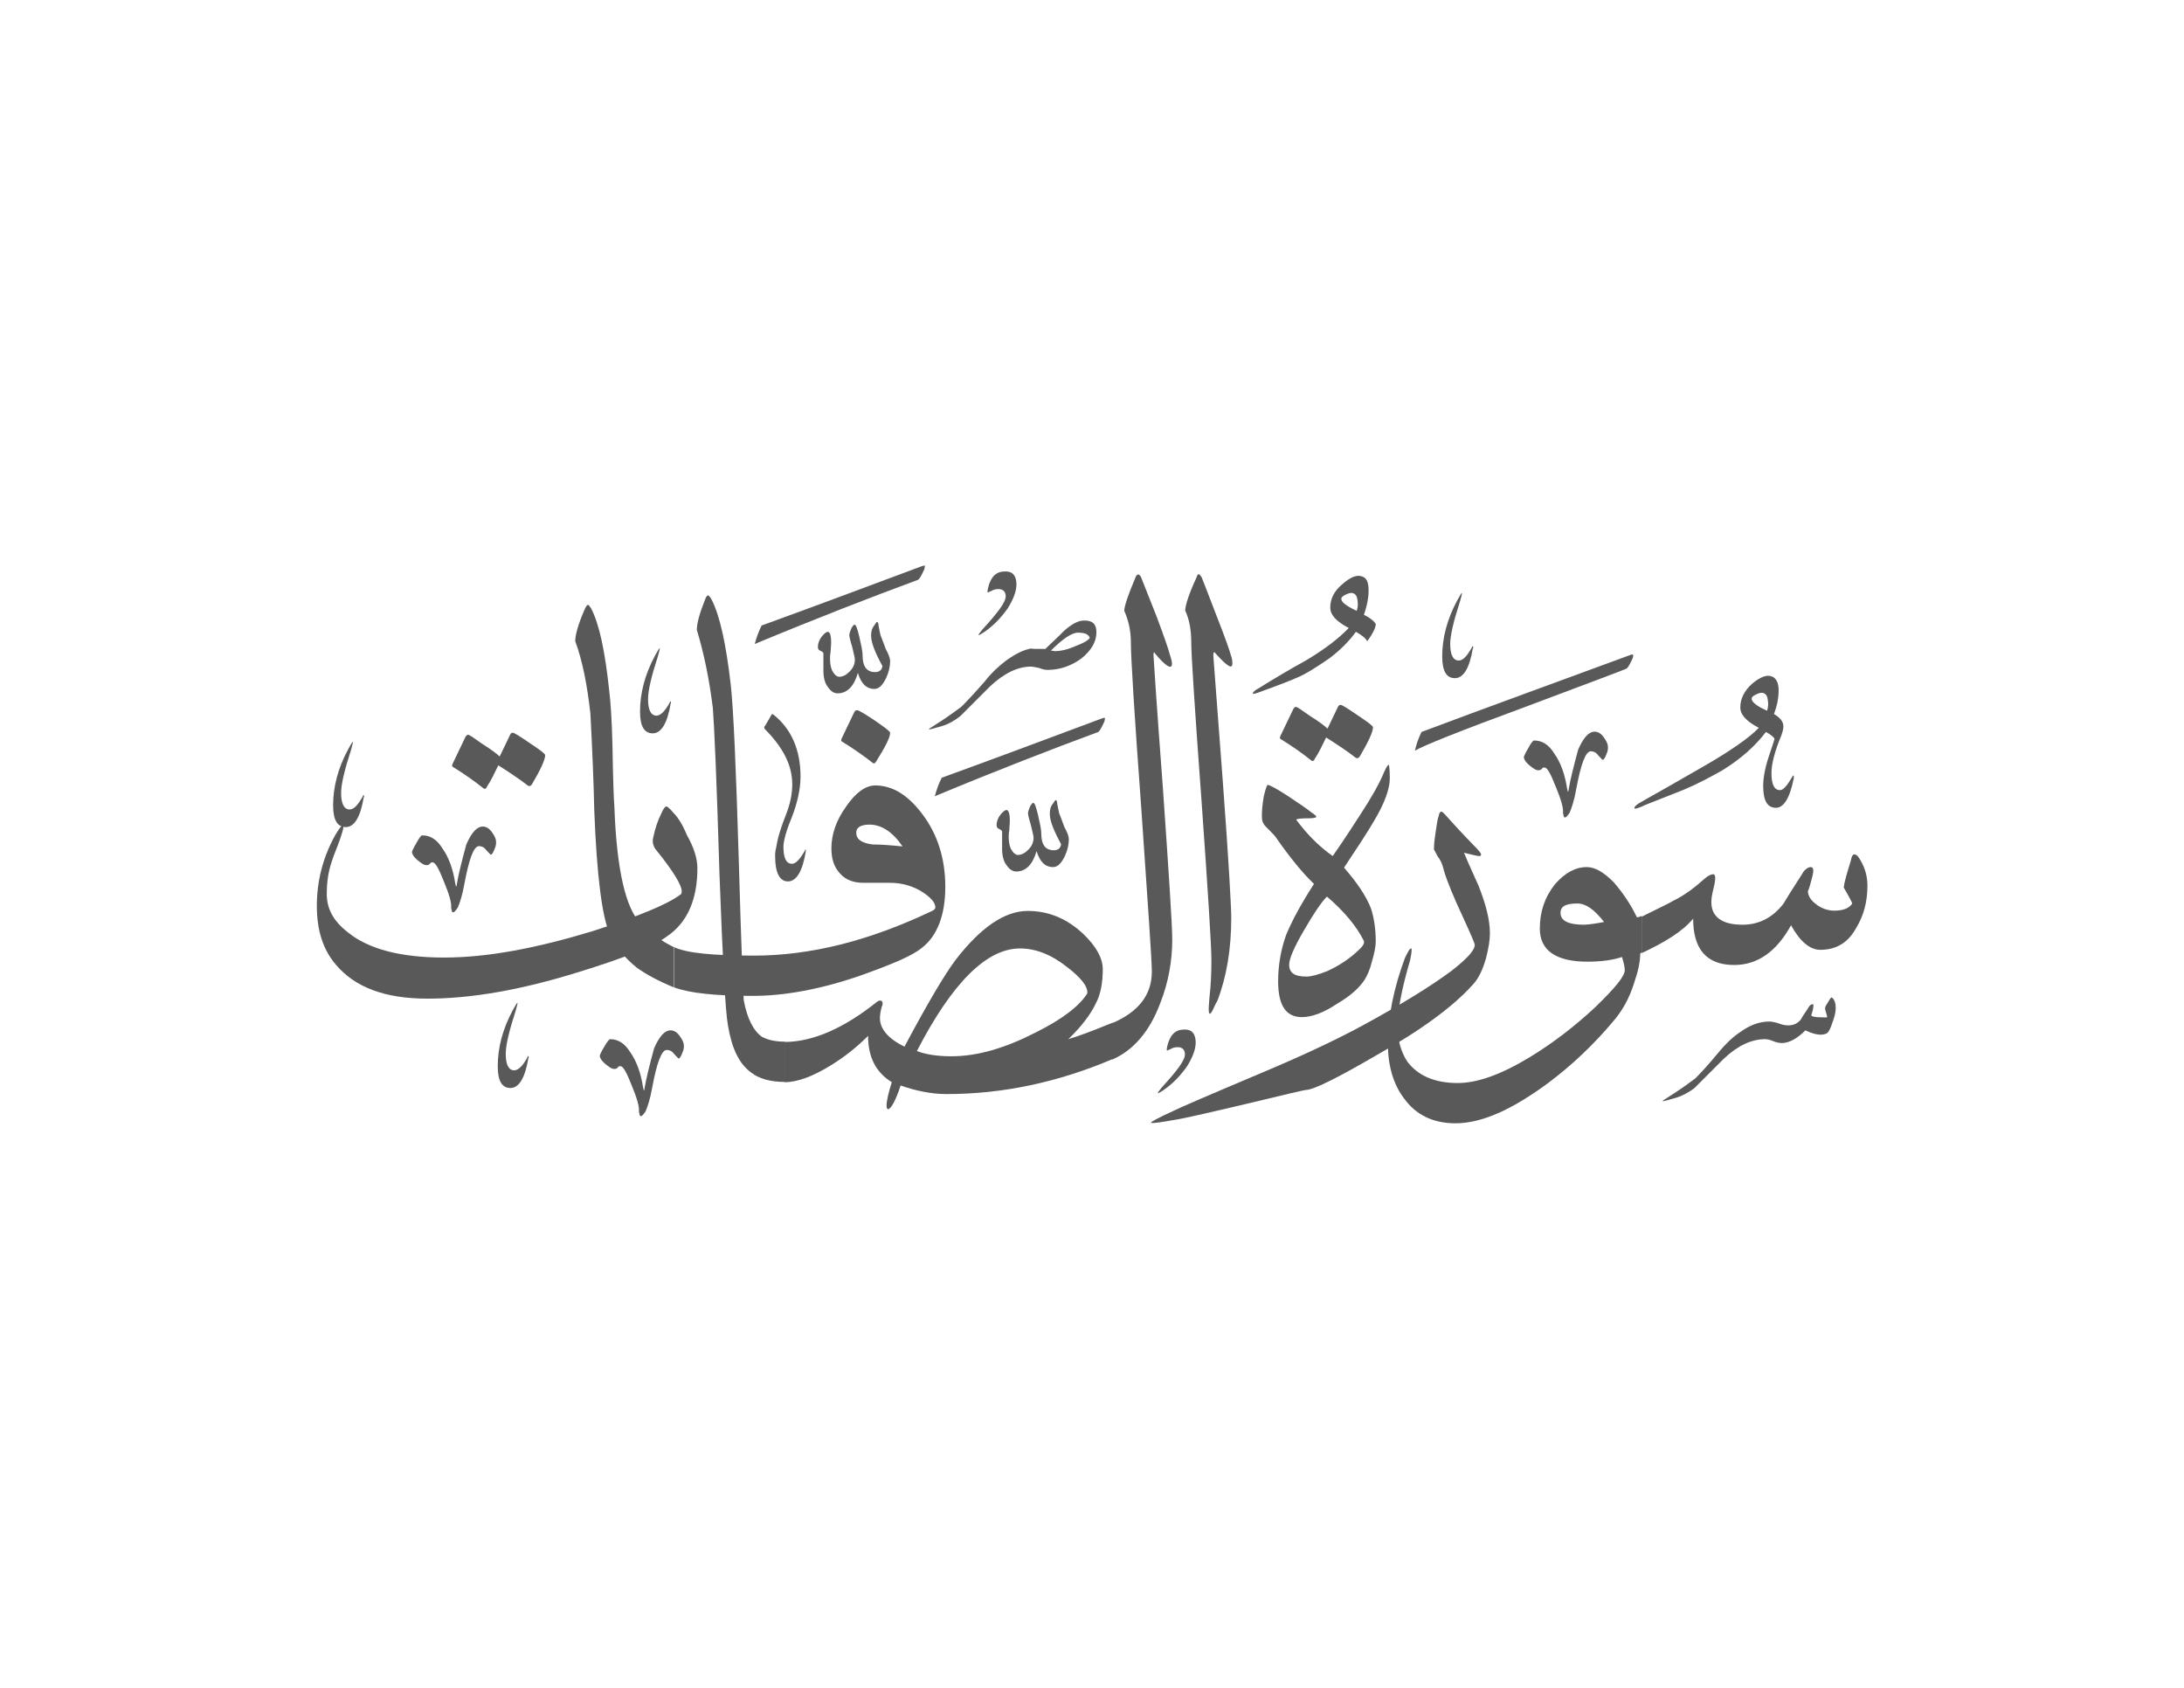
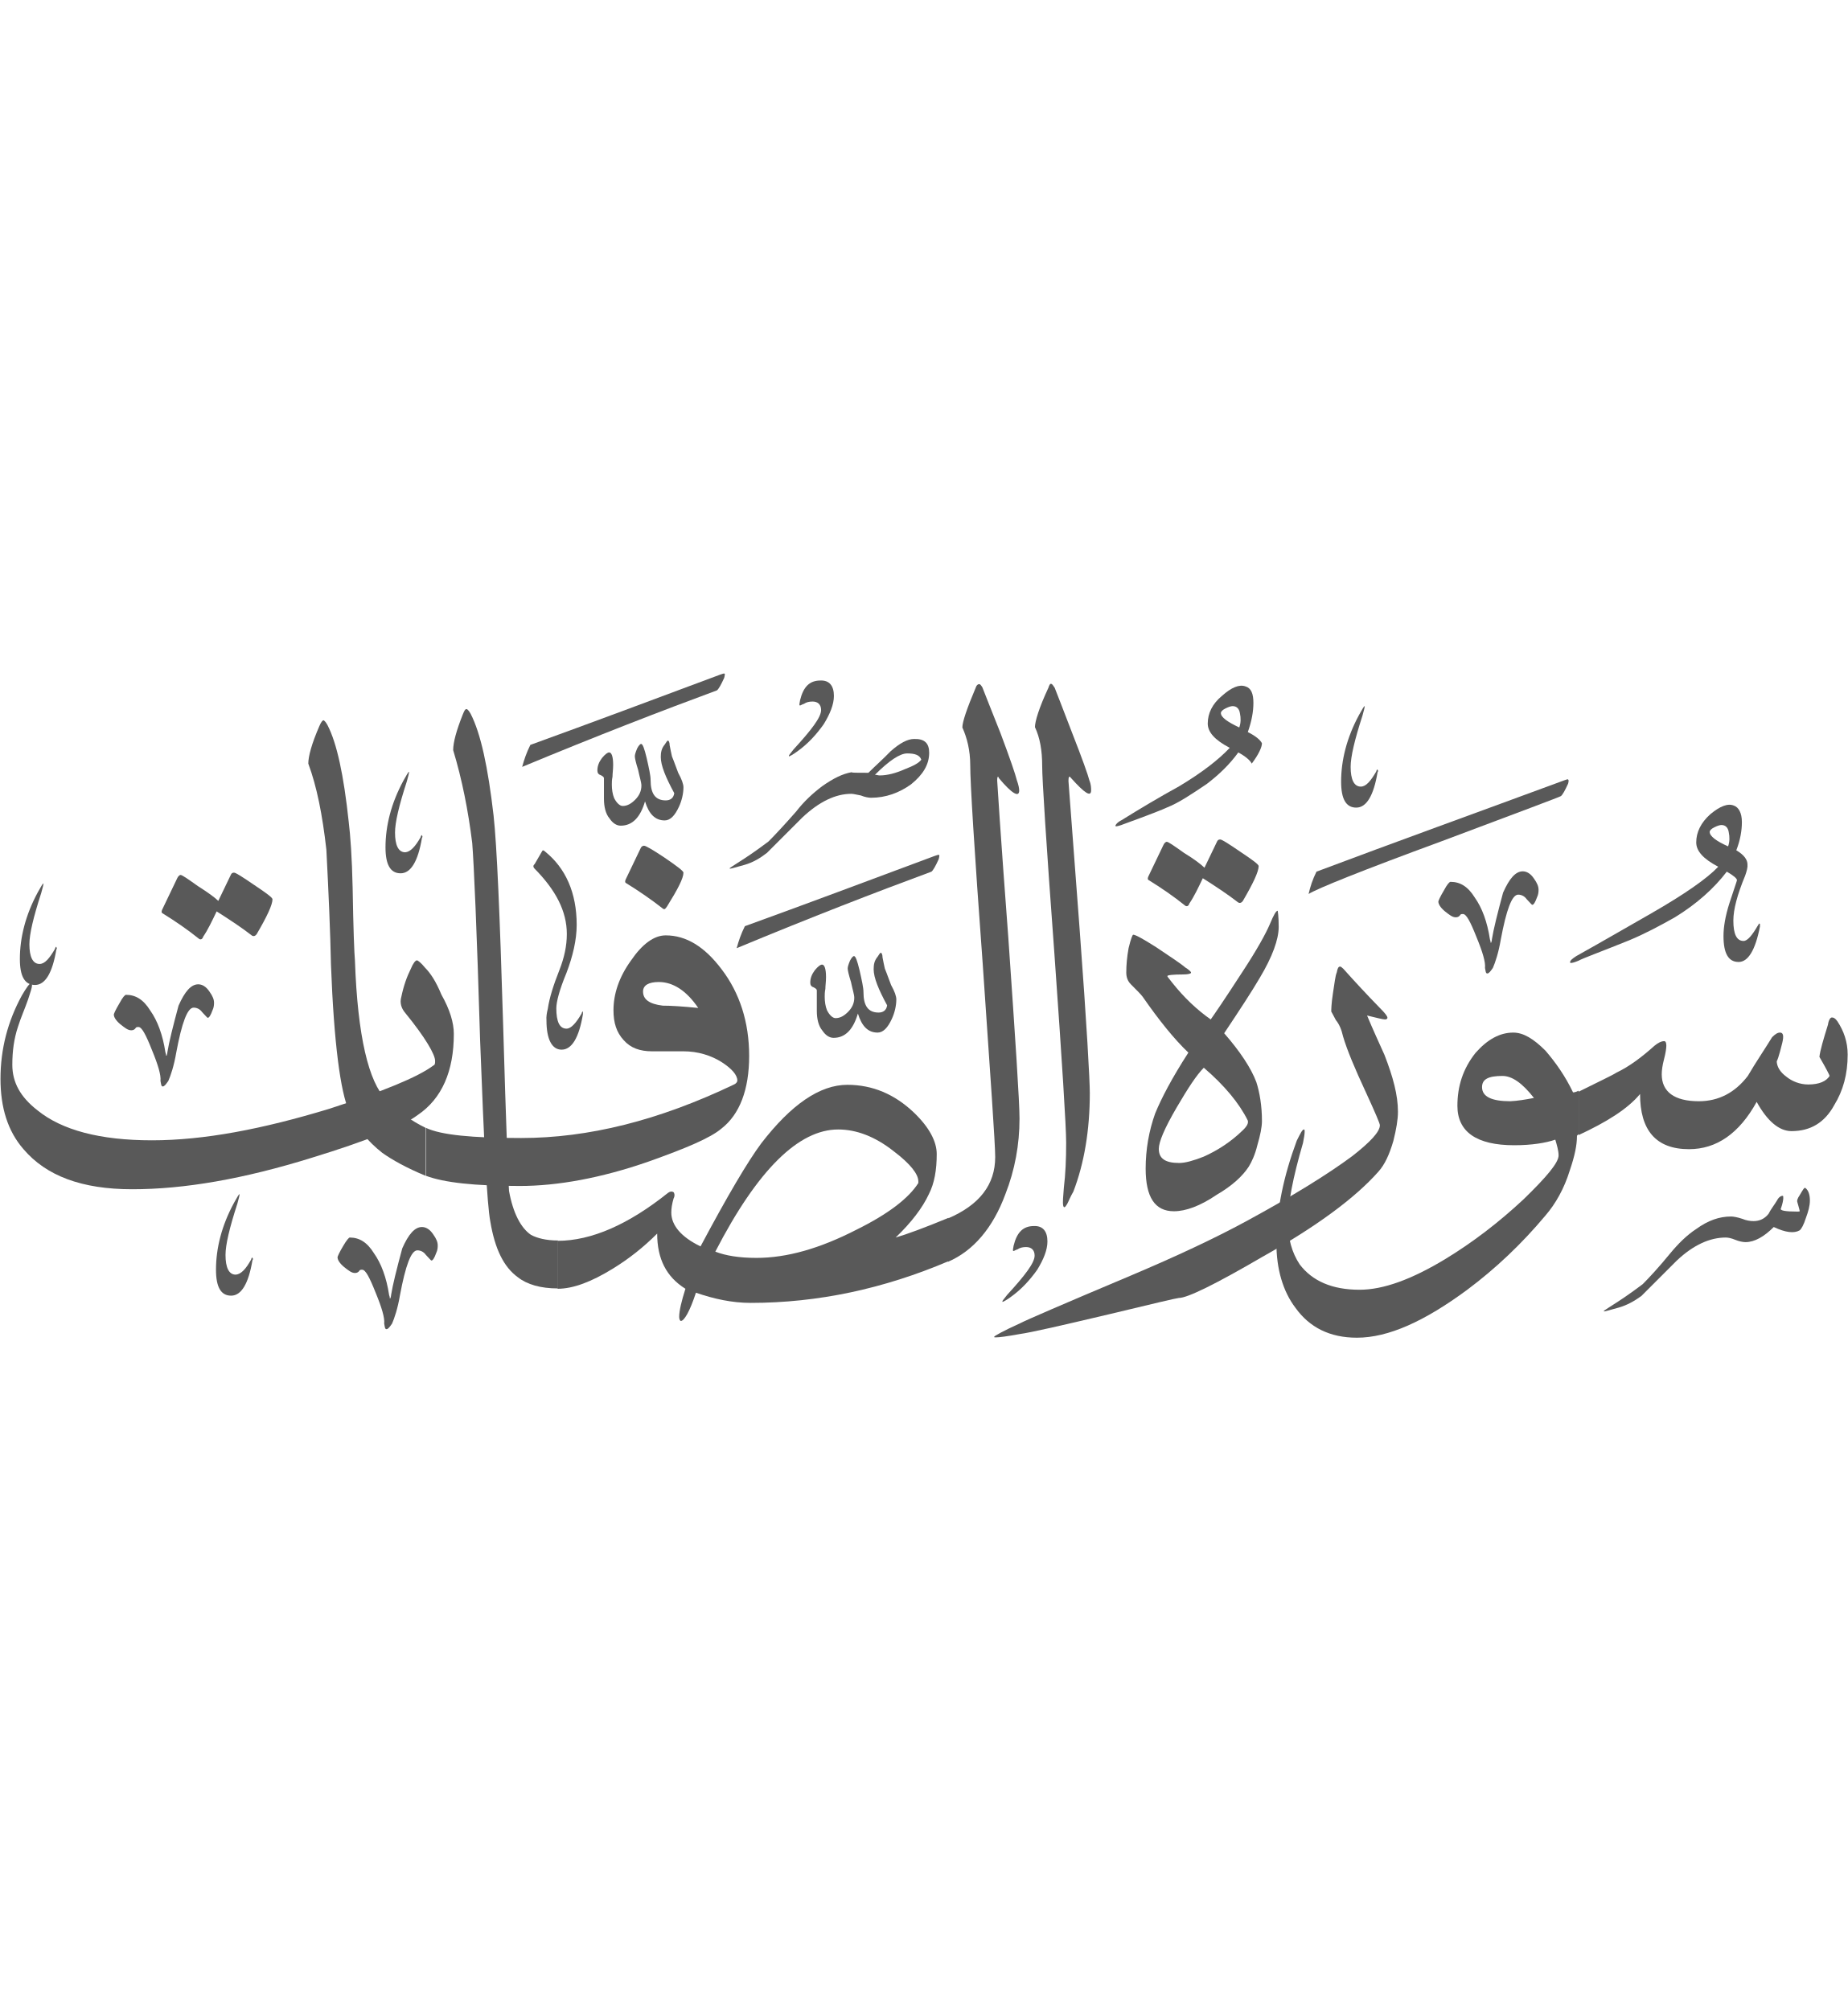
- <svg xmlns="http://www.w3.org/2000/svg" version="1.1" id="Layer_1" x="0px" y="0px" viewBox="0 0 792 612" enable-background="new 0 0 792 612" xml:space="preserve">
+ <svg xmlns="http://www.w3.org/2000/svg" version="1.1" id="Layer_1" x="0px" y="0px" viewBox="114.75 0 562.5 612" enable-background="new 0 0 792 612" xml:space="preserve">
  <g>
    <path fill="#595959" d="M432,233.2c0-4.8-0.7-8.6-2.2-11.8c0-1.7,1.2-5.8,4.1-12c0.2-0.7,0.5-1.2,0.7-1.2c0.5,0,0.7,0.5,1.2,1.2   c0.7,1.7,2.4,6.2,5.3,13.7c3.1,7.9,4.8,12.7,5.3,14.6c0.5,1.2,0.5,2.4,0.5,2.9c0,2.2-1.9,1-6.2-3.8c-0.5-0.7-0.7-0.2-0.7,1   c0,0.5,1.2,15.4,3.4,45.1c2.2,29.5,3.1,46.1,3.1,49.9c0,11.3-1.7,21.4-5,30c-1,1.7-1.4,2.9-1.9,3.8l0,0c-0.7,1.2-1,1.2-1.2,0.5   c-0.2-1,0-2.9,0.2-5.5c0.5-4.1,0.7-8.6,0.7-13.7c0-4.8-1.2-24-3.6-57.8C433.2,256.3,432,237.3,432,233.2L432,233.2L432,233.2   L432,233.2z" />
    <path fill="#595959" d="M410.1,233c0-4.6-1-8.4-2.4-11.5c0-1.7,1.4-5.8,4.1-12.2c0.2-0.7,0.7-1,1-1s0.5,0.2,1,1   c0.7,1.9,2.6,6.5,5.5,13.9c2.9,7.7,4.6,12.7,5,14.4c0.5,1.4,0.7,2.4,0.7,3.1c0,2.2-2.2,1-6.2-3.8c-0.2-0.7-0.5-0.5-0.5,0.7   c0,0.2,1,16.3,3.4,48c2.2,31.7,3.4,49.9,3.4,55c0,7.9-1.4,15.6-4.3,23c-3.8,10.3-9.8,17.3-17.5,20.6V371   c9.6-4.1,14.4-10.3,14.4-18.7c0-4.1-1.4-23.8-3.8-58.8C411.3,258.2,410.1,238.3,410.1,233L410.1,233L410.1,233L410.1,233z" />
    <path fill="#595959" d="M394.3,360.2c0-0.2,0-0.5,0-0.5c0-2.2-2.4-5.3-7.4-9.1c-5.8-4.6-11.5-6.7-17-6.7c-12,0-24.5,12.2-37.4,37.2   c3.1,1.2,7.2,1.9,12.5,1.9c9.4,0,19.4-2.9,30.5-8.6C385.2,369.6,391.4,364.8,394.3,360.2L394.3,360.2L394.3,360.2L394.3,360.2z    M326.6,393.6c-1.9,5.8-3.6,8.6-4.6,8.6c-0.2,0-0.5-0.5-0.5-1.2c0-1.9,0.7-4.8,1.9-8.6c-5.8-3.6-8.6-9.1-8.6-16.8   c-4.1,4.1-8.6,7.7-13.7,10.8c-6.2,3.8-11.8,6-16.6,6v-14.6c10.3,0,21.6-5,33.6-14.6c0.7-0.5,1.2-0.5,1.7-0.2c0.2,0.2,0.5,1,0,1.9   c-0.5,1.7-0.7,3.1-0.7,4.3c0,3.8,2.9,7.4,8.9,10.3c8.2-15.4,14.4-25.9,18.5-31.4c9.1-11.8,17.8-17.8,26.2-17.8   c7.7,0,14.4,2.9,20.2,8.4c4.8,4.6,7,8.9,7,12.7c0,4.8-0.7,8.9-2.4,12.2c-1.9,4.1-5.3,8.6-10.1,13.2c3.4-1,8.6-2.9,16.1-6V384   c-19.7,8.4-39.8,12.7-60.2,12.7C337.6,396.7,332.1,395.5,326.6,393.6L326.6,393.6L326.6,393.6L326.6,393.6z" />
    <path fill="#595959" d="M269.7,362.6c1.2,6.7,3.6,11.3,6.7,13.4c1.9,1,4.6,1.7,8.2,1.7v14.6c-5.3,0-9.4-1.2-12.2-3.4   c-4.3-3.1-7-8.6-8.4-17c-1-5.3-1.9-23.5-3.1-55.2c-1-33.8-1.9-53.8-2.4-60c-1.2-9.8-3.1-19.4-5.8-28.3c0-2.4,1-6,2.9-10.8   c0.5-1.2,0.7-1.7,1.2-1.7c0.2,0,0.7,0.5,1.2,1.4c3.1,6,5.3,16.3,7,31c1,9.1,1.9,30,2.9,63.4C268.8,343.2,269.5,360.2,269.7,362.6   L269.7,362.6L269.7,362.6L269.7,362.6z" />
    <path fill="#595959" d="M327.3,306.9c-3.6-5.3-7.7-7.9-12-7.9c-3.1,0-4.8,1-4.8,2.9c0,2.4,1.9,3.8,6,4.3   C318.9,306.2,322.3,306.4,327.3,306.9L327.3,306.9L327.3,306.9L327.3,306.9z M322.8,320.1h-9.6c-3.6,0-6.5-1-8.6-3.4   c-2.2-2.4-3.1-5.3-3.1-9.1c0-5,1.7-10.1,5.3-15.1c3.4-5,7-7.7,10.6-7.7c6.2,0,11.8,3.4,17,10.3c5.5,7.2,8.4,16.1,8.4,26.4   c0,10.3-2.9,17.8-8.4,22.1c-3.4,2.9-10.8,6-22.3,10.1c-14.4,5-27.6,7.4-39.1,7.4c-13.7,0-23-1-28.6-3.1v-14.6   c4.6,2.2,14.2,3.1,29,3.1c20.4,0,41.8-5.3,64.8-16.3c0.5-0.2,1-0.7,1-1.2c0-1.7-1.7-3.6-4.6-5.5   C331.2,321.3,327.1,320.1,322.8,320.1L322.8,320.1L322.8,320.1L322.8,320.1z" />
    <path fill="#595959" d="M232.3,334.8c3.6,3.6,7.7,6.5,12,8.6V358c-5.8-2.4-10.1-4.8-13.2-7c-4.3-3.4-7.7-7.4-10.1-12.7   c-2.6-5.8-4.6-20.6-5.5-44.6c-0.2-9.8-0.7-21.6-1.4-35c-1.2-10.6-2.9-19.2-5.5-26.2c0-2.2,1-6,3.4-11.5c0.5-1.2,1-1.7,1.2-1.7   c0.2,0,0.7,0.5,1.2,1.4c2.9,5.5,5,15.4,6.5,29.5c0.5,4.1,1,10.8,1.2,20.2c0.2,12.5,0.5,19.9,0.7,22.1   C223.6,315.6,227,329.5,232.3,334.8L232.3,334.8L232.3,334.8L232.3,334.8z" />
    <path fill="#595959" d="M161,347.2c15.8,0,33.6-3.4,54-9.6c16.3-5.3,26.9-9.6,31.7-13.2c0.5-0.2,0.5-0.7,0.5-1.4   c0-1.9-2.9-7-9.1-14.6c-1.2-1.4-1.7-3.1-1.2-4.8c0.7-3.4,1.7-6.2,2.9-8.6c0.7-1.7,1.4-2.6,1.9-2.6c0.2,0,1.2,0.7,2.4,2.2   c1.7,1.7,3.4,4.3,5,8.2c2.6,4.6,3.8,8.6,3.8,12c0,11.3-3.6,19.7-11,24.7c-4.8,3.6-15.6,7.9-32.2,13c-20.9,6.5-38.9,9.6-54.7,9.6   c-15.4,0-26.2-4.1-33.1-12.2c-4.8-5.5-7-12.7-7-21.4c0-9.1,2.2-17.5,6.5-25.4c1.4-2.4,2.4-3.8,2.9-3.8c0,0,0.2,0.2,0.2,0.7   c0,0.7-0.5,2.2-1.2,4.3c-1,2.9-2.2,5.5-3.1,8.4c-1.2,3.6-1.7,7.4-1.7,11.5c0,5.3,2.4,9.8,7.7,13.9   C133.6,344.1,145.2,347.2,161,347.2L161,347.2L161,347.2L161,347.2z" />
    <path fill="#595959" d="M305.2,268.8c-0.2-0.2-0.2-0.5,0-1l4.6-9.6c0.2-0.5,0.7-0.7,1-0.7c0.5,0,2.6,1.2,6.2,3.6   c3.8,2.6,5.8,4.1,5.8,4.6c0,1.7-1.7,5-5,10.3c-0.5,0.7-0.7,1-1.2,0.7C312.9,273.8,309.1,271.2,305.2,268.8L305.2,268.8L305.2,268.8   L305.2,268.8z" />
    <path fill="#595959" d="M181.2,274.3l3.8-7.9c0.2-0.5,0.5-0.7,1-0.7c0.5,0,2.4,1.2,6.2,3.8c3.6,2.4,5.5,3.8,5.5,4.3   c0,1.7-1.7,5.3-4.8,10.6c-0.5,0.7-1,0.7-1.4,0.5c-3.1-2.4-6.7-4.8-10.8-7.4c-1.4,2.9-2.6,5.5-4.1,7.7c-0.2,0.7-0.7,1-1.2,0.7   c-3.6-2.9-7.4-5.5-11.3-7.9c-0.2-0.2-0.2-0.5,0-1l4.6-9.6c0.2-0.5,0.7-1,1-1c0.5,0,2.2,1.2,5.3,3.4   C178,271.7,180.2,273.3,181.2,274.3L181.2,274.3L181.2,274.3L181.2,274.3z" />
    <path fill="#595959" d="M131.5,288.9c0-0.2,0.2-0.5,0.2-0.5c0.2-0.2,0.2-0.2,0.2,0c0.2,0.2,0.2,0.5,0,0.7   c-1.2,7.2-3.4,10.8-6.5,10.8c-3.1,0-4.6-2.6-4.6-7.9c0-6.5,1.7-13.4,5.5-20.4c1-1.7,1.4-2.6,1.7-2.6l0,0c0,0.2-0.2,1.2-0.7,2.9   c-2.4,7.4-3.6,12.5-3.6,15.6c0,3.8,1,6,3.1,6C128.4,293.5,129.8,291.8,131.5,288.9L131.5,288.9L131.5,288.9L131.5,288.9z" />
    <path fill="#595959" d="M387.6,304.3c0,1.9-0.5,4.1-1.4,6c-1.2,2.6-2.6,4.1-4.3,4.1c-2.9,0-4.8-1.9-6-5.8c-1.4,4.8-3.8,7.4-7.4,7.4   c-1.2,0-2.4-0.7-3.4-2.2c-1.2-1.4-1.7-3.6-1.7-6v-6.2c0-0.5-0.5-0.7-1-1c-0.7-0.2-1-0.7-1-1.4c0-1.4,0.5-2.6,1.4-3.8   c1-1.2,1.7-1.7,2.2-1.7c0.7,0,1.2,1.2,1.2,3.8c0,1.4-0.2,2.6-0.2,3.6c-0.2,1-0.2,1.7-0.2,2.4c0,1.4,0.2,2.9,0.7,4.1   c0.7,1.4,1.7,2.4,2.6,2.4c1.4,0,2.6-0.7,3.8-1.9c1.2-1.2,1.9-2.6,1.9-4.3c0-1-0.5-2.4-1-4.8c-0.7-2.2-1-3.6-1-4.1   c0-0.5,0.2-1.2,0.7-2.4c0.5-1,1-1.4,1.2-1.4c0.5,0,1,1.4,1.7,4.3c0.7,3.1,1.2,5.3,1.2,6.7c0,4.1,1.4,6.2,4.6,6.2   c1.4,0,2.4-0.7,2.6-2.2c-2.6-4.8-4.1-8.4-4.1-11c0-1.4,0.2-2.6,1.2-3.8c0.5-0.7,0.7-1.2,1-1.2c0.2,0,0.5,0.5,0.5,1.4   c0.2,1.2,0.5,2.4,0.7,3.4c0,0,0.7,1.7,1.9,5C387.1,301.9,387.6,303.3,387.6,304.3L387.6,304.3L387.6,304.3L387.6,304.3z" />
    <path fill="#595959" d="M276.2,226.8c18.5-6.7,37.7-13.9,57.8-21.4c0.7-0.2,1.2-0.5,1.4-0.2c0,0,0,0.5-0.2,1.2   c-1,2.2-1.7,3.4-2.2,3.8c-16.8,6.2-36.7,13.9-59.3,23.3C274.3,231.3,275,229.2,276.2,226.8L276.2,226.8L276.2,226.8L276.2,226.8z" />
    <path fill="#595959" d="M322.8,239.7c0,1.9-0.5,4.1-1.4,6c-1.2,2.6-2.6,4.1-4.3,4.1c-2.9,0-4.8-1.9-6-5.8c-1.4,4.8-3.8,7.4-7.4,7.4   c-1.2,0-2.4-0.7-3.4-2.2c-1.2-1.4-1.7-3.6-1.7-6v-6.2c0-0.5-0.5-0.7-1-1c-0.7-0.2-1-0.7-1-1.4c0-1.4,0.5-2.6,1.4-3.8   c1-1.2,1.7-1.7,2.2-1.7c0.7,0,1.2,1.2,1.2,3.8c0,1.4-0.2,2.6-0.2,3.6c-0.2,1-0.2,1.7-0.2,2.4c0,1.4,0.2,2.9,0.7,4.1   c0.7,1.4,1.7,2.4,2.6,2.4c1.4,0,2.6-0.7,3.8-1.9c1.2-1.2,1.9-2.6,1.9-4.3c0-1-0.5-2.4-1-4.8c-0.7-2.2-1-3.6-1-4.1   c0-0.5,0.2-1.2,0.7-2.4c0.5-1,1-1.4,1.2-1.4c0.5,0,1,1.4,1.7,4.3c0.7,3.1,1.2,5.3,1.2,6.7c0,4.1,1.4,6.2,4.6,6.2   c1.4,0,2.4-0.7,2.6-2.2c-2.6-4.8-4.1-8.4-4.1-11c0-1.4,0.2-2.6,1.2-3.8c0.5-0.7,0.7-1.2,1-1.2c0.2,0,0.5,0.5,0.5,1.4   c0.2,1.2,0.5,2.4,0.7,3.4c0,0,0.7,1.7,1.9,5C322.3,237.3,322.8,238.8,322.8,239.7L322.8,239.7L322.8,239.7L322.8,239.7z" />
    <path fill="#595959" d="M341.5,282c18.5-6.7,37.7-13.9,57.8-21.4c0.7-0.2,1.2-0.5,1.4-0.2c0,0,0,0.5-0.2,1.2   c-1,2.2-1.7,3.4-2.2,3.8c-16.8,6.2-36.7,13.9-59.3,23.3C339.6,286.5,340.3,284.4,341.5,282L341.5,282L341.5,282L341.5,282z" />
    <path fill="#595959" d="M397.6,229.2c0,3.6-1.9,6.7-5.5,9.6c-3.6,2.6-7.7,4.1-12.2,4.1c-0.7,0-1.9-0.2-3.1-0.7   c-1.2-0.2-2.2-0.5-2.9-0.5c-4.8,0-9.8,2.4-14.9,7.2c-3.6,3.6-7.2,7.2-10.8,10.8c-2.2,1.7-4.3,2.9-6.7,3.6c-2.6,0.7-4.1,1.2-4.6,1.2   v-0.2c0,0,1-0.7,2.9-1.9c1.9-1.2,4.8-3.1,8.9-6.2c1.9-1.9,4.8-5,8.4-9.1c2.4-3.1,5-5.5,7.9-7.7c3.4-2.4,6.2-3.8,9.1-4.3   c-0.5,0.2,1.4,0.2,5,0.2c2.2-2.2,4.6-4.3,6.7-6.5c2.9-2.6,5.3-3.8,7.2-3.8C396.2,224.9,397.6,226.3,397.6,229.2L397.6,229.2   L397.6,229.2L397.6,229.2z M395.2,231.3c-0.5-1.4-1.9-1.9-4.3-1.9c-2.2,0-5.5,2.2-9.8,6.5c0.5,0,1,0.2,1.4,0.2c2.4,0,5-0.7,7.7-1.9   C392.8,233.2,394.5,232.3,395.2,231.3L395.2,231.3L395.2,231.3L395.2,231.3z" />
    <path fill="#595959" d="M191.2,383.5c0-0.2,0.2-0.5,0.2-0.5c0.2-0.2,0.2-0.2,0.2,0c0.2,0.2,0.2,0.5,0,0.7   c-1.2,7.2-3.4,10.8-6.5,10.8c-3.1,0-4.6-2.6-4.6-7.9c0-6.5,1.7-13.4,5.5-20.4c1-1.7,1.4-2.6,1.7-2.6l0,0c0,0.2-0.2,1.2-0.7,2.9   c-2.4,7.4-3.6,12.5-3.6,15.6c0,3.8,1,6,3.1,6C188.1,388,189.6,386.4,191.2,383.5L191.2,383.5L191.2,383.5L191.2,383.5z" />
    <path fill="#595959" d="M368.6,211.9c0,2.6-1.2,5.5-3.1,8.6c-2.2,3.1-4.8,6-8.2,8.4c-1.4,1-2.2,1.4-2.4,1.4v-0.2   c0-0.2,0.5-0.7,1.4-1.9c5.5-6,8.4-9.8,8.4-12c0-1.7-1-2.6-2.6-2.6c-1,0-1.9,0.2-2.6,0.7c-0.7,0.2-1,0.5-1.2,0.5c0,0-0.2,0-0.2-0.2   c0,0,0-0.5,0.2-1.4c1-4.1,2.9-6,6.2-6C367.2,207.1,368.6,208.8,368.6,211.9L368.6,211.9L368.6,211.9L368.6,211.9z" />
    <path fill="#595959" d="M221.2,376.8c2.9,0,5.3,1.4,7.4,4.8c2.2,3.1,3.8,7.4,4.6,12.7c0.2,0.5,0.2,0.7,0.2,1h0.2   c0-0.2,0.2-0.5,0.2-1c0.5-3.1,1.7-7.9,3.4-14.2c1.9-4.3,3.8-6.5,6-6.5c1.2,0,2.4,0.7,3.4,2.2c1,1.4,1.4,2.4,1.4,3.4   c0,0.5,0,1.4-0.5,2.4c-0.5,1.4-1,2.2-1.4,2.2c-0.2,0-0.7-0.7-1.7-1.7c-0.7-1-1.7-1.4-2.6-1.4c-1.9,0-3.6,4.6-5.3,13.7   c-0.7,4.1-1.7,7-2.4,8.6c-0.7,1-1.2,1.7-1.7,1.7c-0.5,0-0.5-0.7-0.7-1.7c0.2-1.7-0.7-4.8-2.6-9.4c-1.9-4.8-3.1-7-4.1-7   c-0.5,0-0.7,0-1,0.5c-0.2,0.2-0.5,0.5-1.2,0.5c-1,0-1.9-0.7-3.4-1.9c-1.4-1.2-1.9-2.2-1.9-2.9c0-0.2,0.5-1.4,1.7-3.4   C220.3,377.5,221,376.8,221.2,376.8L221.2,376.8L221.2,376.8L221.2,376.8z" />
    <path fill="#595959" d="M153.1,302.9c2.9,0,5.3,1.4,7.4,4.8c2.2,3.1,3.8,7.4,4.6,12.7c0.2,0.5,0.2,0.7,0.2,1h0.2   c0-0.2,0.2-0.5,0.2-1c0.5-3.1,1.7-7.9,3.4-14.2c1.9-4.3,3.8-6.5,6-6.5c1.2,0,2.4,0.7,3.4,2.2c1,1.4,1.4,2.4,1.4,3.4   c0,0.5,0,1.4-0.5,2.4c-0.5,1.4-1,2.2-1.4,2.2c-0.2,0-0.7-0.7-1.7-1.7c-0.7-1-1.7-1.4-2.6-1.4c-1.9,0-3.6,4.6-5.3,13.7   c-0.7,4.1-1.7,7-2.4,8.6c-0.7,1-1.2,1.7-1.7,1.7c-0.5,0-0.5-0.7-0.7-1.7c0.2-1.7-0.7-4.8-2.6-9.4c-1.9-4.8-3.1-7-4.1-7   c-0.5,0-0.7,0-1,0.5c-0.2,0.2-0.5,0.5-1.2,0.5c-1,0-1.9-0.7-3.4-1.9c-1.4-1.2-1.9-2.2-1.9-2.9c0-0.2,0.5-1.4,1.7-3.4   C152.1,303.6,152.8,302.9,153.1,302.9L153.1,302.9L153.1,302.9L153.1,302.9z" />
    <path fill="#595959" d="M242.8,254.9c0-0.2,0.2-0.5,0.2-0.5c0.2-0.2,0.2-0.2,0.2,0c0.2,0.2,0.2,0.5,0,0.7   c-1.2,7.2-3.4,10.8-6.5,10.8c-3.1,0-4.6-2.6-4.6-7.9c0-6.5,1.7-13.4,5.5-20.4c1-1.7,1.4-2.6,1.7-2.6l0,0c0,0.2-0.2,1.2-0.7,2.9   c-2.4,7.4-3.6,12.5-3.6,15.6c0,3.8,1,6,3.1,6C239.7,259.4,241.2,257.7,242.8,254.9L242.8,254.9L242.8,254.9L242.8,254.9z" />
    <path fill="#595959" d="M281.5,307.2c0.5-3.4,1.7-7.2,3.6-12c1.4-3.6,2.2-7.2,2.2-10.8c0-7-3.4-13.4-9.8-19.9c-0.5-0.5-0.5-1,0-1.4   l2.2-3.8c0.2-0.5,0.5-0.5,1,0c6.2,5,9.6,12.5,9.6,22.3c0,4.6-1.2,9.6-3.1,14.6c-2.2,5.3-3.1,8.9-3.1,10.8c0,4.1,1,6.2,3.1,6.2   c1.4,0,2.9-1.7,4.6-4.6c0-0.2,0.2-0.5,0.2-0.5c0.2-0.2,0.2-0.2,0.2,0c0,0,0,0.5,0,0.7c-1.2,7.2-3.4,10.8-6.5,10.8   c-2.9,0-4.6-3.1-4.6-8.9C281,309.6,281.2,308.4,281.5,307.2L281.5,307.2L281.5,307.2L281.5,307.2z" />
    <path fill="#595959" d="M433.6,378c0,2.6-1.2,5.5-3.1,8.6c-2.2,3.1-4.8,6-8.2,8.4c-1.4,1-2.2,1.4-2.4,1.4v-0.2   c0-0.2,0.5-0.7,1.4-1.9c5.5-6,8.4-9.8,8.4-12c0-1.7-1-2.6-2.6-2.6c-1,0-1.9,0.2-2.6,0.7c-0.7,0.2-1,0.5-1.2,0.5c0,0-0.2,0-0.2-0.2   c0,0,0-0.5,0.2-1.4c1-4.1,2.9-6,6.2-6C432.2,373.2,433.6,374.9,433.6,378L433.6,378L433.6,378L433.6,378z" />
    <path fill="#595959" d="M618.4,318.4c1.2-1,2.2-1.4,2.9-1.4c0.5,0,0.7,0.5,0.7,1.4c0,0.7-0.2,2.2-0.7,4.1c-0.5,1.9-0.7,3.4-0.7,4.6   c0,5.3,3.8,8.2,11.3,8.2c6,0,11-2.6,14.9-7.7c2.4-4.1,5-7.9,7.4-11.8c1-1,1.7-1.4,2.4-1.4c1,0,1.2,1,0.7,3.1c-1,4.1-1.7,6-1.7,5.5   c0,1.7,1,3.4,2.9,4.8c1.7,1.4,4.1,2.4,6.7,2.4c3.4,0,5.5-1,6.5-2.6c0-0.2-1-2.2-3.1-5.8c0.2-1.9,1.2-5.3,2.6-9.8   c0.2-1.4,0.7-2.2,1.2-2.2c0.5,0,1,0.2,1.7,1.2c1.9,2.9,3.1,6.2,3.1,10.1c0,6-1.4,11-4.1,15.4c-2.9,5.3-7.2,7.9-13,7.9   c-3.8,0-7.4-3.1-10.6-8.9c-5.3,9.6-12.2,14.4-20.6,14.4c-10.1,0-14.9-5.8-14.9-16.8c-3.8,4.6-10.3,8.6-18.7,12.5v-13.2   c6.2-3.1,10.3-5,11.5-5.8C610.8,324.7,614.6,321.8,618.4,318.4L618.4,318.4L618.4,318.4L618.4,318.4z" />
    <path fill="#595959" d="M581.7,334.3c-3.6-4.6-6.7-6.7-9.6-6.7c-4.3,0-6.2,1-6.2,3.4c0,2.9,2.9,4.3,8.6,4.3   C576.7,335.2,579.1,334.8,581.7,334.3L581.7,334.3L581.7,334.3L581.7,334.3z M589.2,351.8c0-1.4-0.5-3.1-1-4.8   c-2.9,1-7.2,1.7-12.5,1.7c-11.5,0-17.3-4.1-17.3-12c0-6,1.7-11.3,5.5-16.1c3.6-4.1,7.4-6.2,11.5-6.2c3.1,0,6.2,1.9,9.8,5.5   c3.1,3.6,6,7.7,8.4,12.7c0.2,0,0.7,0,1.7-0.5v13.2l-0.5,0.5c0,2.9-0.7,6.2-2.2,10.6c-1.7,5.5-4.3,10.1-7.4,13.7   c-7.2,8.6-15.1,16.1-23.8,22.6c-13,9.6-24,14.6-33.6,14.6c-8.2,0-14.4-3.1-18.7-9.1c-3.8-5-5.8-11.8-5.8-19.7   c0-10.1,2.2-20.4,6.2-31.2c1.2-2.4,1.7-3.4,2.2-3.4c0.2,0,0.2,0.2,0.2,0.7c0,0.7-0.2,1.9-0.5,3.4c-3.1,10.6-4.6,18.5-4.6,24   c0,5,1.2,9.4,3.6,13c3.8,5,9.8,7.7,18.2,7.7c7.2,0,15.8-3.1,26.2-9.4c8.2-5,16.1-11,23.8-18.2C585.6,358.3,589.2,354,589.2,351.8   L589.2,351.8L589.2,351.8L589.2,351.8z" />
    <path fill="#595959" d="M523.6,315.6c-0.5-2.2-1.2-3.8-2.2-5c-0.7-1.4-1.2-2.2-1.4-2.6c0-0.5,0-2.2,0.5-5.5   c0.5-3.1,0.7-5.3,1.2-6.5c0.2-1.2,0.5-1.7,1-1.7c0.2,0,0.5,0.2,1,0.7c3.4,3.8,7,7.7,11,11.8c1.7,1.7,2.4,2.6,2.4,3.1   c0,0.2-0.2,0.5-0.7,0.5c-0.7,0-2.6-0.5-5.5-1.2c1.7,4.1,3.6,8.2,5.3,12c2.6,6.7,4.1,12.2,4.1,17.3c0,2.4-0.5,5.3-1.4,8.9   c-1.2,4.1-2.6,7.2-4.6,9.4c-7,7.9-18.7,16.6-35.3,25.9c-14.4,8.4-22.8,12.5-25.4,12.5c-0.5,0-7.7,1.7-21.4,5   c-14.4,3.4-23.5,5.5-27.1,6c-3.8,0.7-6.2,1-7.2,1c-0.5,0-0.5,0-0.5-0.2c0-0.2,2.6-1.7,7.9-4.1c1.9-1,13-5.8,33.4-14.4   c14.2-6,25.9-11.5,35.3-16.6c14.2-7.7,25-14.4,32.4-19.9c5.5-4.3,8.4-7.4,8.4-9.4c0-0.5-1.4-3.8-4.3-10.1   C527.2,325.4,524.8,319.7,523.6,315.6L523.6,315.6L523.6,315.6L523.6,315.6z" />
    <path fill="#595959" d="M504,282.2c0,3.8-1.9,9.1-5.8,15.6c-2.4,4.1-6,9.6-10.8,16.8c4.8,5.5,8.2,10.6,9.8,14.9   c1,3.1,1.7,7.2,1.7,11.8c0,1.9-0.5,4.3-1.4,7.4c-0.7,2.9-1.7,5-2.6,6.5c-1.9,2.9-5,5.8-9.8,8.6c-5,3.4-9.4,5-13,5   c-5.8,0-8.6-4.3-8.6-13c0-5.8,1-11.5,2.9-16.8c1.9-4.6,5-10.6,10.1-18.5c-4.3-4.1-8.9-9.8-13.9-17c-0.5-0.7-1.7-1.9-3.6-3.8   c-1-1-1.4-2.2-1.4-3.6c0-2.2,0.2-4.6,0.7-7.4c0.7-2.9,1.2-4.1,1.4-4.1c0.7,0,2.9,1.2,7,3.8c3.8,2.6,7,4.6,8.9,6.2   c1.2,0.7,1.7,1.4,1.7,1.4v0.2c0,0.2-0.7,0.5-2.4,0.5c-3.1,0-4.8,0.2-4.8,0.5c0,0.2,0.5,0.7,1.4,1.9c3.8,4.8,7.7,8.4,11.8,11.3   c1-1.4,4.3-6.2,9.6-14.4c4.6-7,7.2-11.8,8.4-14.6c1.2-2.9,1.9-4.1,2.4-4.1C503.7,277.4,504,278.9,504,282.2L504,282.2L504,282.2   L504,282.2z M494.6,341.2c-2.6-5.3-7.2-10.8-13.4-16.1c-2.2,2.2-4.8,6.2-8.2,12c-3.8,6.5-5.5,10.6-5.5,12.7c0,2.9,1.9,4.3,6.2,4.3   c1.9,0,4.3-0.7,7.4-1.9c4.3-1.9,8.4-4.6,11.8-7.9C494.4,342.9,494.8,342,494.6,341.2L494.6,341.2L494.6,341.2L494.6,341.2z" />
    <path fill="#595959" d="M481.4,264.2l3.8-7.9c0.2-0.5,0.5-0.7,1-0.7c0.5,0,2.4,1.2,6.2,3.8c3.6,2.4,5.5,3.8,5.5,4.3   c0,1.7-1.7,5.3-4.8,10.6c-0.5,0.7-1,0.7-1.4,0.5c-3.1-2.4-6.7-4.8-10.8-7.4c-1.4,2.9-2.6,5.5-4.1,7.7c-0.2,0.7-0.7,1-1.2,0.7   c-3.6-2.9-7.4-5.5-11.3-7.9c-0.2-0.2-0.2-0.5,0-1l4.6-9.6c0.2-0.5,0.7-1,1-1c0.5,0,2.2,1.2,5.3,3.4   C478.3,261.6,480.4,263.2,481.4,264.2L481.4,264.2L481.4,264.2L481.4,264.2z" />
    <path fill="#595959" d="M607.6,398.1c-2.6,0.7-4.1,1.2-4.6,1.2v-0.2c0,0,1-0.7,2.9-1.9c1.9-1.2,4.8-3.1,8.9-6.2   c1.9-1.9,4.8-5,8.4-9.4c2.4-2.9,5-5.5,7.9-7.4c3.6-2.6,7-3.8,10.6-3.8c0.7,0,1.9,0.2,3.4,0.7c1.2,0.5,2.4,0.7,3.4,0.7   c1.9,0,3.4-0.7,4.6-2.2c0.7-1.4,1.7-2.6,2.6-4.1c0.5-1,1.2-1.4,1.7-1.4c0.2,0,0.2,0.2,0.2,0.7c0,0.5-0.2,1.7-0.7,3.1   c-0.5,0.7,1.4,1,5,1c0.5,0,0.7,0,0.7-0.2c0,0-0.2-1-0.7-2.6c-0.2-0.5,0-1.2,0.7-2.2c1-1.7,1.4-2.4,1.7-2.2c1,0.7,1.4,2.2,1.4,3.8   c0,1.7-0.5,3.4-1.2,5.3c-0.7,2.2-1.4,3.4-1.9,3.8c-1.7,1-4.3,0.7-7.9-1c-2.9,2.9-5.8,4.6-8.6,4.6c-0.7,0-1.9-0.2-3.1-0.7   c-1.2-0.5-2.2-0.7-2.9-0.7c-4.8,0-9.8,2.2-14.9,7c-3.6,3.6-7.2,7.2-10.8,10.8C612.2,396.2,610,397.4,607.6,398.1L607.6,398.1   L607.6,398.1L607.6,398.1z" />
    <path fill="#595959" d="M556.3,268.5c2.9,0,5.3,1.4,7.4,4.8c2.2,3.1,3.8,7.4,4.6,12.7c0.2,0.5,0.2,0.7,0.2,1h0.2   c0-0.2,0.2-0.5,0.2-1c0.5-3.1,1.7-7.9,3.4-14.2c1.9-4.3,3.8-6.5,6-6.5c1.2,0,2.4,0.7,3.4,2.2c1,1.4,1.4,2.4,1.4,3.4   c0,0.5,0,1.4-0.5,2.4c-0.5,1.4-1,2.2-1.4,2.2c-0.2,0-0.7-0.7-1.7-1.7c-0.7-1-1.7-1.4-2.6-1.4c-1.9,0-3.6,4.6-5.3,13.7   c-0.7,4.1-1.7,7-2.4,8.6c-0.7,1-1.2,1.7-1.7,1.7c-0.5,0-0.5-0.7-0.7-1.7c0.2-1.7-0.7-4.8-2.6-9.4c-1.9-4.8-3.1-7-4.1-7   c-0.5,0-0.7,0-1,0.5c-0.2,0.2-0.5,0.5-1.2,0.5c-1,0-1.9-0.7-3.4-1.9c-1.4-1.2-1.9-2.2-1.9-2.9c0-0.2,0.5-1.4,1.7-3.4   C555.3,269.2,556,268.5,556.3,268.5L556.3,268.5L556.3,268.5L556.3,268.5z" />
    <path fill="#595959" d="M515.5,265.4c24.2-9.1,49.4-18.2,75.4-27.8c0.7-0.2,1.2-0.5,1.2-0.2c0.2,0,0.2,0.5,0,1.2   c-1,2.2-1.7,3.4-2.2,3.8c-0.2,0.2-12.5,4.8-36.2,13.7c-24.2,8.9-37.9,14.4-40.6,16.1C513.6,270,514.3,267.8,515.5,265.4   L515.5,265.4L515.5,265.4L515.5,265.4z" />
    <path fill="#595959" d="M492,221.5c0.5-1.4,0.5-2.9,0.2-4.3c-0.2-1.4-1-2.2-2.2-2.2c-0.5,0-1.2,0.2-2.2,0.7c-1,0.5-1.4,1-1.4,1.4   C486.4,218.4,488.4,219.8,492,221.5L492,221.5L492,221.5L492,221.5z M489.1,227.7c-4.6-2.4-6.7-4.8-6.7-7.4c0-3.1,1.4-6,4.3-8.4   c2.9-2.6,5.3-3.6,7.2-2.9c1.7,0.5,2.4,2.2,2.4,5c0,2.6-0.5,5.5-1.7,8.9c2.4,1.2,3.8,2.4,4.3,3.4c0,1.2-1,3.4-3.1,6.2   c-0.5-1-1.9-2.2-4.1-3.4c-2.6,3.6-5.8,6.7-9.6,9.6c-4.6,3.1-8.6,5.8-12.2,7.2c-1,0.5-5.3,2.2-13,5c-1.2,0.5-2.2,0.7-2.4,0.7   c-0.2,0-0.2-0.2-0.2-0.2c0-0.2,0.5-1,1.9-1.7c5.8-3.6,11.5-7,17.5-10.3C480.7,235.2,485.7,231.3,489.1,227.7L489.1,227.7   L489.1,227.7L489.1,227.7z" />
    <path fill="#595959" d="M640.8,257.7c0.5-1.4,0.5-2.9,0.2-4.3c-0.2-1.4-1-2.2-2.2-2.2c-0.5,0-1.2,0.2-2.2,0.7c-1,0.5-1.4,1-1.4,1.4   C635.2,254.6,637.2,256.1,640.8,257.7L640.8,257.7L640.8,257.7L640.8,257.7z M646,266.6c-2.4,5.8-3.6,10.3-3.6,13.7   c0,4.1,1,6.2,3.1,6.2c1.2,0,2.6-1.7,4.3-4.6c0.2-0.2,0.2-0.5,0.5-0.7c0,0,0.2,0,0.2,0.2c0,0,0,0.2,0,0.7   c-1.4,7.2-3.6,10.8-6.5,10.8c-3.1,0-4.6-2.6-4.6-7.9c0-2.6,0.5-6,1.9-10.3c1.4-4.3,2.2-6.5,2.2-6.7c0-0.5-1-1.4-3.1-2.6   c-3.8,5-9.1,9.8-15.8,13.9c-4.6,2.6-9.1,5-13.9,7c-8.9,3.6-14.2,5.5-15.4,6.2c-1.2,0.5-1.9,0.7-2.4,0.7c-0.2,0-0.2-0.2-0.2-0.2   c0-0.5,0.5-1,1.9-1.9c7.7-4.3,15.1-8.6,22.8-13c10.1-5.8,17-10.6,20.4-14.2c-4.6-2.4-6.7-4.8-6.7-7.4c0-3.1,1.4-6,4.3-8.6   c2.9-2.4,5.3-3.4,7.2-2.6c1.4,0.5,2.4,2.2,2.4,5c0,2.6-0.5,5.5-1.7,8.6c2.4,1.4,3.4,2.9,3.4,4.3C646.8,264,646.5,265.2,646,266.6   L646,266.6L646,266.6L646,266.6z" />
    <path fill="#595959" d="M533.7,234.9c0-0.2,0.2-0.5,0.2-0.5c0.2-0.2,0.2-0.2,0.2,0c0.2,0.2,0.2,0.5,0,0.7   c-1.2,7.2-3.4,10.8-6.5,10.8c-3.1,0-4.6-2.6-4.6-7.9c0-6.5,1.7-13.4,5.5-20.4c1-1.7,1.4-2.6,1.7-2.6l0,0c0,0.2-0.2,1.2-0.7,2.9   c-2.4,7.4-3.6,12.5-3.6,15.6c0,3.8,1,6,3.1,6C530.6,239.5,532,237.8,533.7,234.9L533.7,234.9L533.7,234.9L533.7,234.9z" />
  </g>
</svg>
